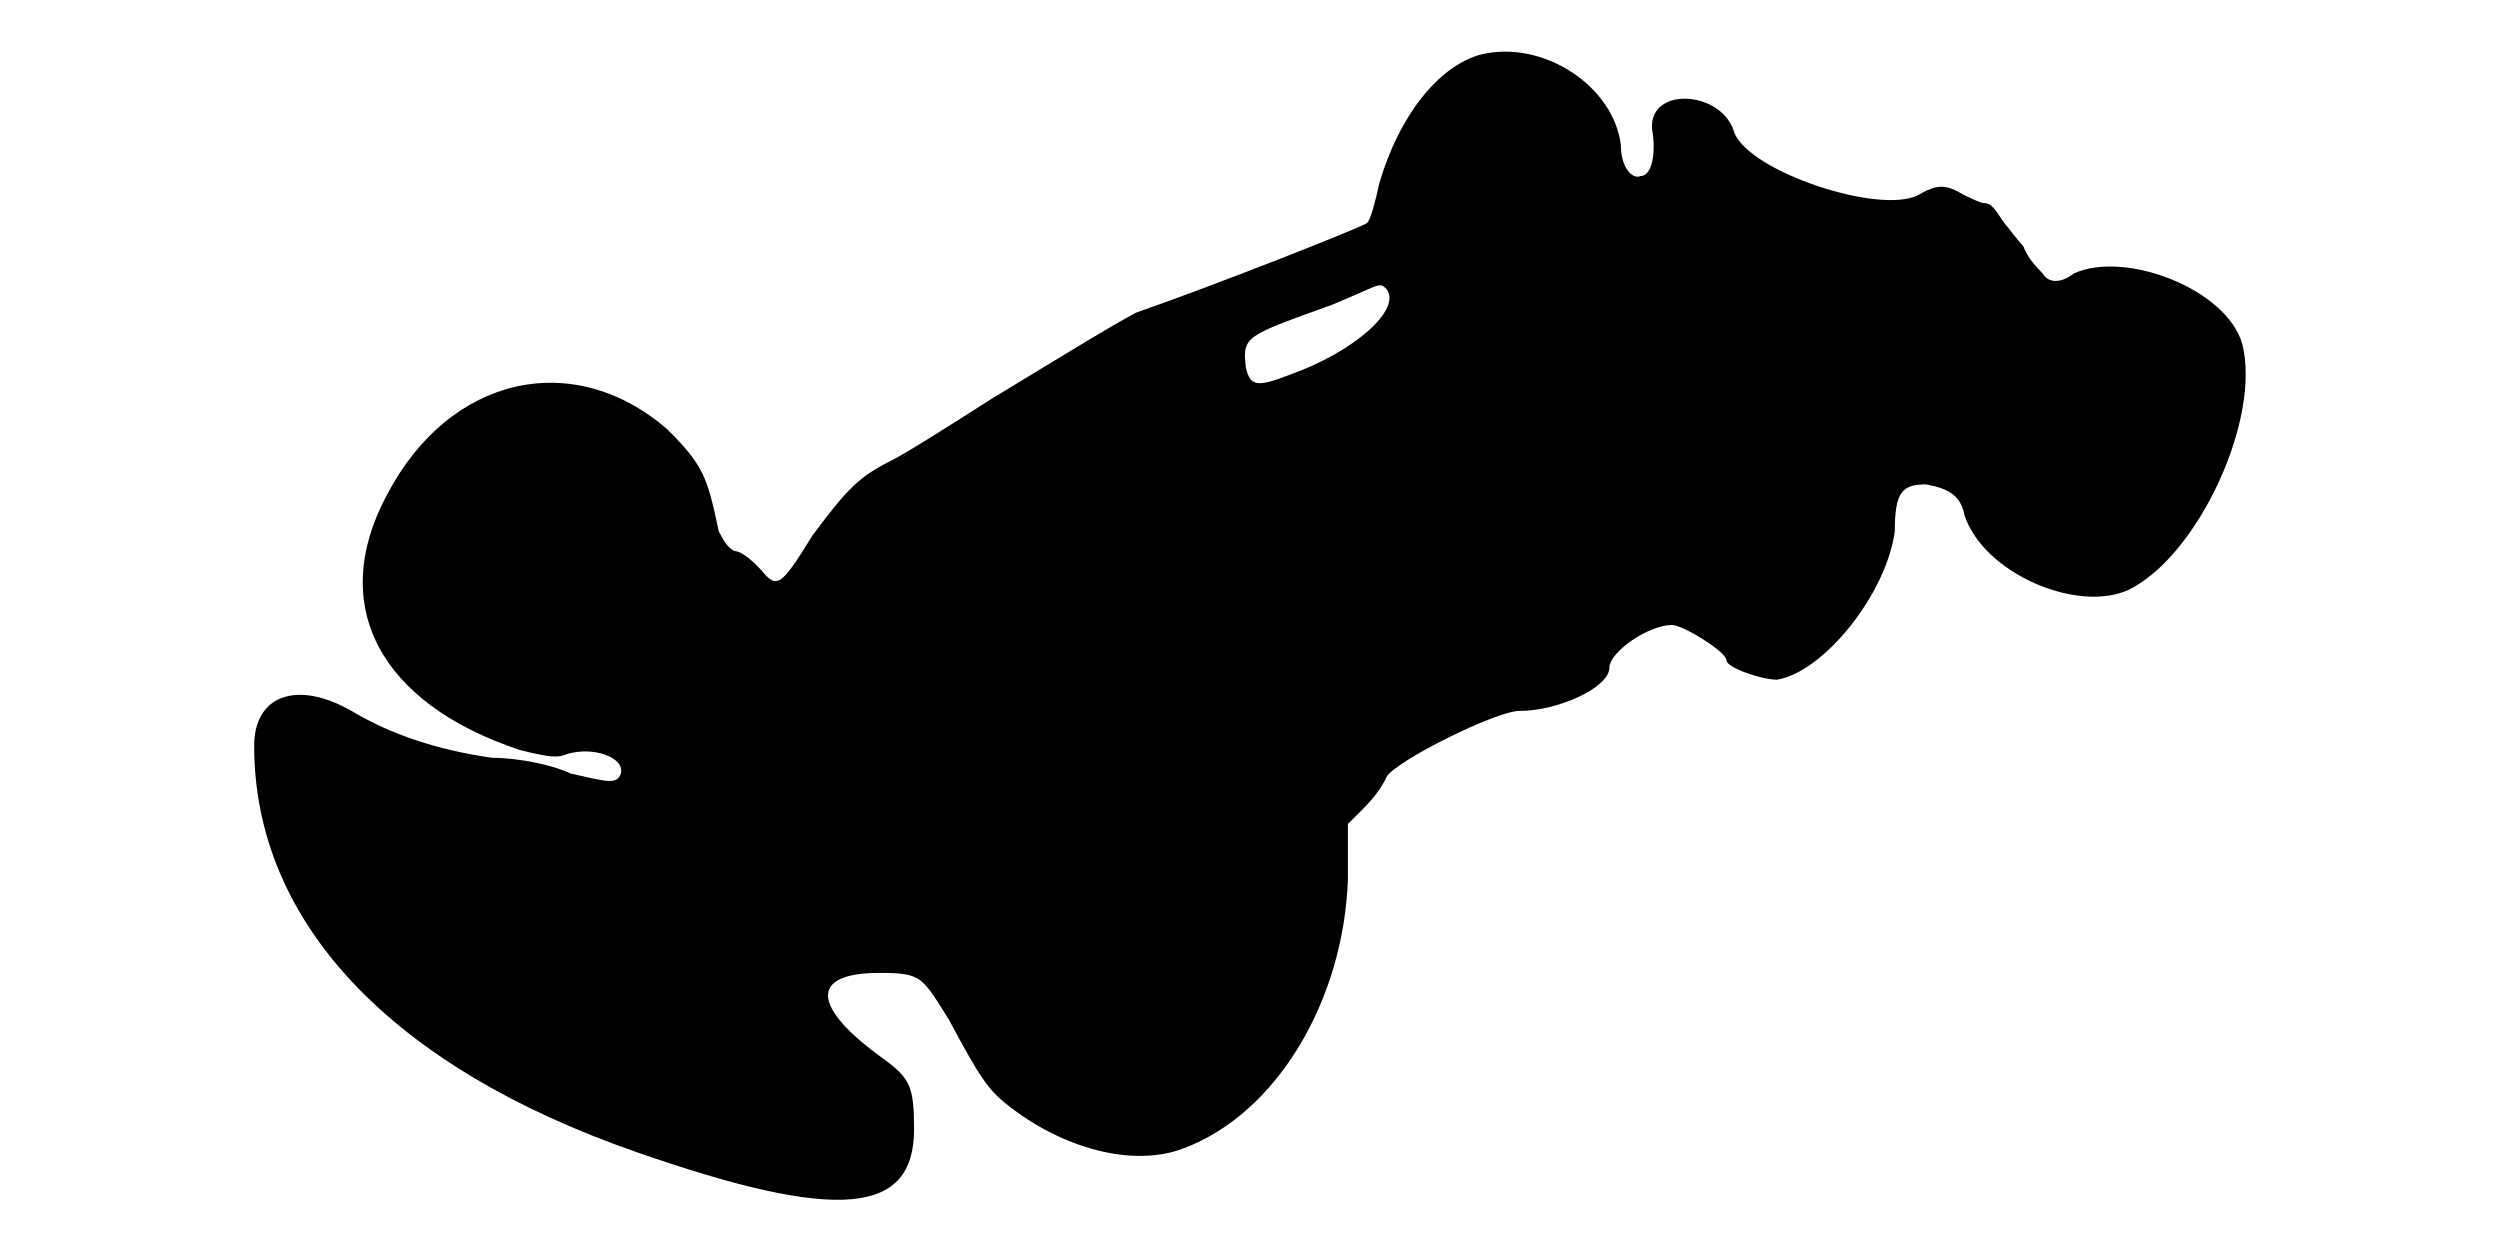
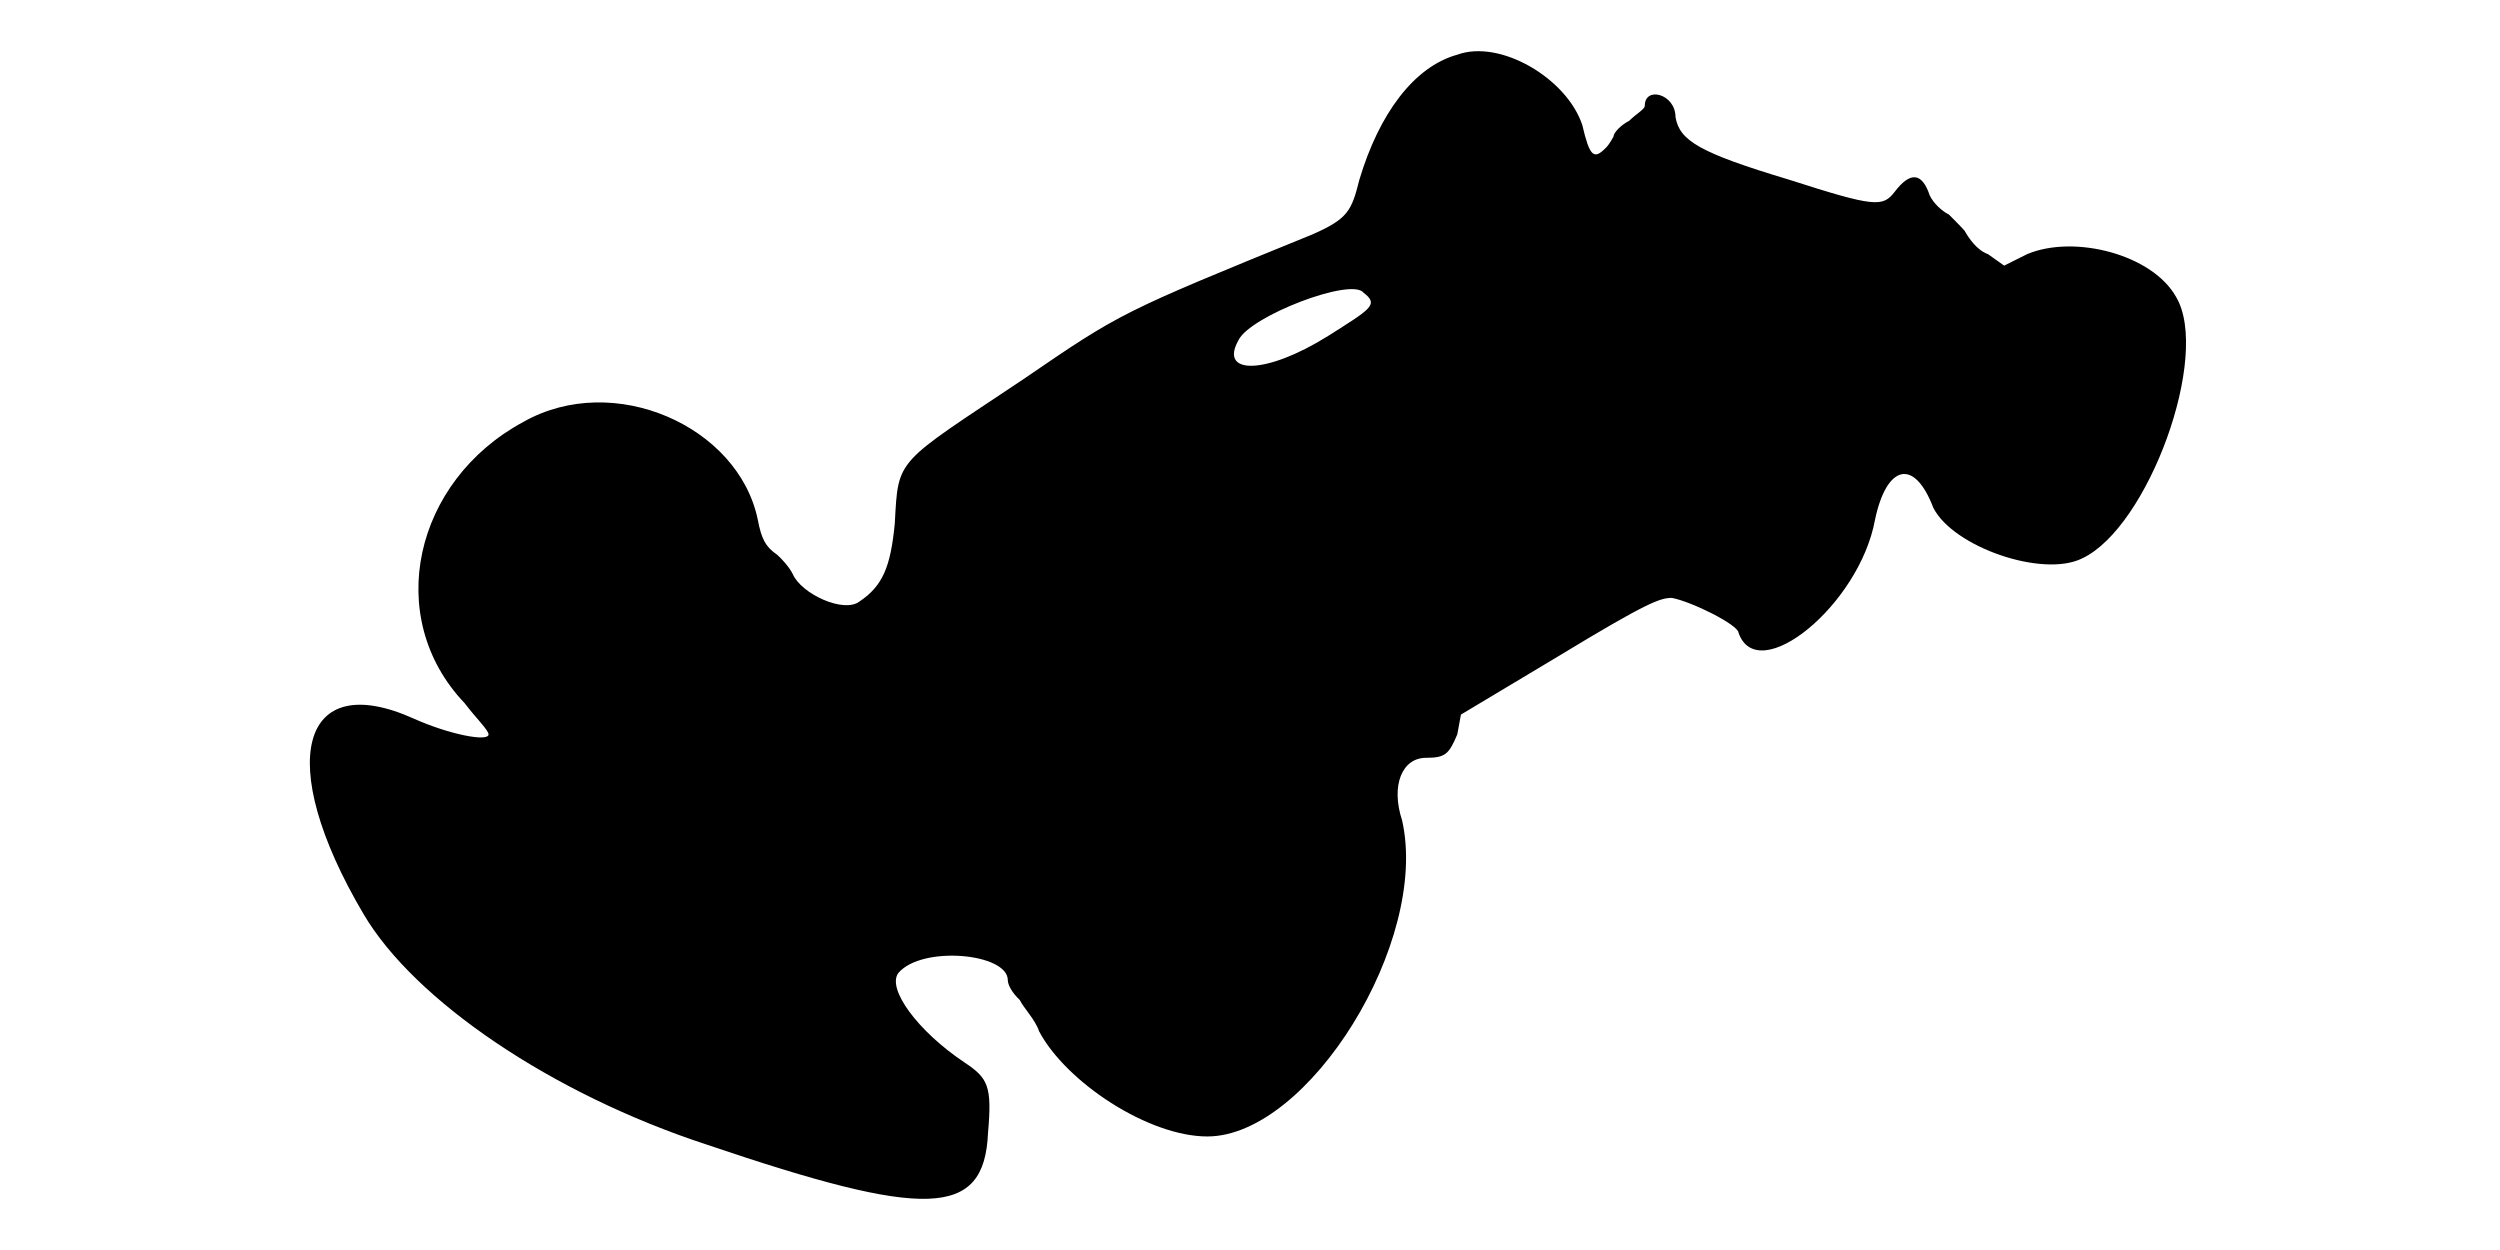
<svg xmlns="http://www.w3.org/2000/svg" viewBox="0 0 48 24">
-   <path d="M28.42 1.05c-.82.23-1.57 1.2-1.94 2.48-.08.37-.16.67-.23.75-.07.07-2.93 1.2-4.43 1.72-.44.23-1.04.6-2.77 1.65-.83.53-1.65 1.05-1.95 1.2-.6.3-.83.53-1.5 1.43-.6.97-.68 1.04-.98.67-.14-.15-.37-.37-.52-.37-.15-.08-.22-.23-.3-.38-.22-1.05-.3-1.27-.98-1.95-1.8-1.57-4.2-1.05-5.4 1.27-1.12 2.1-.14 3.98 2.56 4.88.6.15.74.15.9.08.52-.16 1.12.07 1.04.37-.07.23-.3.15-.97 0-.3-.15-.97-.3-1.5-.3-1.05-.15-1.95-.45-2.7-.9-1.05-.6-1.87-.3-1.87.67 0 3.38 2.62 6.16 7.34 7.8 3.9 1.36 5.33 1.2 5.33-.44 0-.83-.08-.98-.6-1.36-1.35-.97-1.43-1.64-.07-1.64.82 0 .82.07 1.34.9.6 1.12.75 1.34 1.13 1.64 1.05.83 2.4 1.2 3.37.83 1.8-.67 3.08-2.85 3.16-5.17l0-1.06.3-.3c.22-.22.37-.44.44-.6.16-.3 2.1-1.27 2.55-1.27.75 0 1.73-.45 1.73-.83 0-.3.75-.82 1.2-.82.22 0 1.05.52 1.05.68 0 .14.67.37.97.37.9-.15 2.1-1.65 2.26-2.85 0-.75.14-.9.6-.9.44.08.67.22.74.6.38 1.12 2.18 1.88 3.16 1.42 1.34-.67 2.54-3.3 2.17-4.72-.3-1.05-2.25-1.8-3.23-1.35-.3.23-.52.15-.6 0-.07-.07-.3-.3-.37-.52-.15-.16-.3-.38-.37-.45-.16-.23-.23-.38-.38-.38-.08 0-.22-.08-.38-.15-.37-.22-.52-.22-.9 0-.75.37-3.22-.45-3.52-1.2-.23-.82-1.65-.9-1.58-.07.08.45 0 .9-.22.9-.15.07-.38-.15-.38-.6-.14-1.13-1.5-2.03-2.7-1.73zm-1.8 4.5c.3.38-.6 1.2-1.87 1.65-.6.23-.75.23-.83-.15-.07-.6 0-.6 1.66-1.2.9-.37.9-.45 1.04-.3z" />
+   <path d="M27.98 1.05c-.83.23-1.5 1.13-1.88 2.4-.15.6-.22.75-.9 1.05-3.68 1.5-3.68 1.5-5.55 2.78-2.47 1.65-2.4 1.5-2.47 2.77-.08.83-.23 1.2-.68 1.5-.3.23-1.12-.15-1.28-.53-.07-.14-.22-.3-.3-.37-.22-.15-.3-.3-.37-.67-.37-1.8-2.77-2.86-4.5-1.88-2.1 1.13-2.7 3.75-1.13 5.4.23.3.46.52.46.6 0 .15-.76 0-1.43-.3-2.17-.98-2.7.82-.97 3.75.97 1.65 3.6 3.45 6.6 4.43 4.19 1.42 5.32 1.42 5.39-.23.08-.9 0-1.05-.45-1.35-.9-.6-1.5-1.42-1.27-1.72.45-.53 2.1-.38 2.1.14 0 .08.07.23.23.38.07.15.3.38.37.6.52.98 2.1 2.02 3.23 2.02 1.94 0 4.27-3.74 3.74-6.07-.22-.67 0-1.2.46-1.2.37 0 .44-.07.6-.45l.07-.38 1.87-1.12c1.73-1.05 1.96-1.12 2.18-1.12.38.07 1.28.52 1.28.67.37 1.05 2.32-.53 2.62-2.17.22-1.05.75-1.2 1.12-.23.38.75 2.1 1.35 2.86.97 1.27-.6 2.47-3.9 1.8-5.02-.46-.82-1.96-1.2-2.86-.82l-.44.22-.31-.22c-.22-.08-.37-.31-.45-.45-.07-.08-.22-.23-.3-.31-.14-.07-.3-.22-.37-.37-.15-.45-.38-.45-.67-.07-.23.3-.38.3-2.03-.23-1.73-.52-2.1-.75-2.18-1.2 0-.45-.59-.6-.59-.22 0 .07-.16.15-.3.29-.16.08-.3.23-.3.3 0 0-.08.16-.16.23-.22.22-.3.15-.44-.45-.3-.9-1.58-1.65-2.4-1.35zm-1.8 4.57c.3.23.14.31-.68.83-1.2.75-2.1.75-1.72.08.22-.46 2.17-1.21 2.4-.91z" />
</svg>
